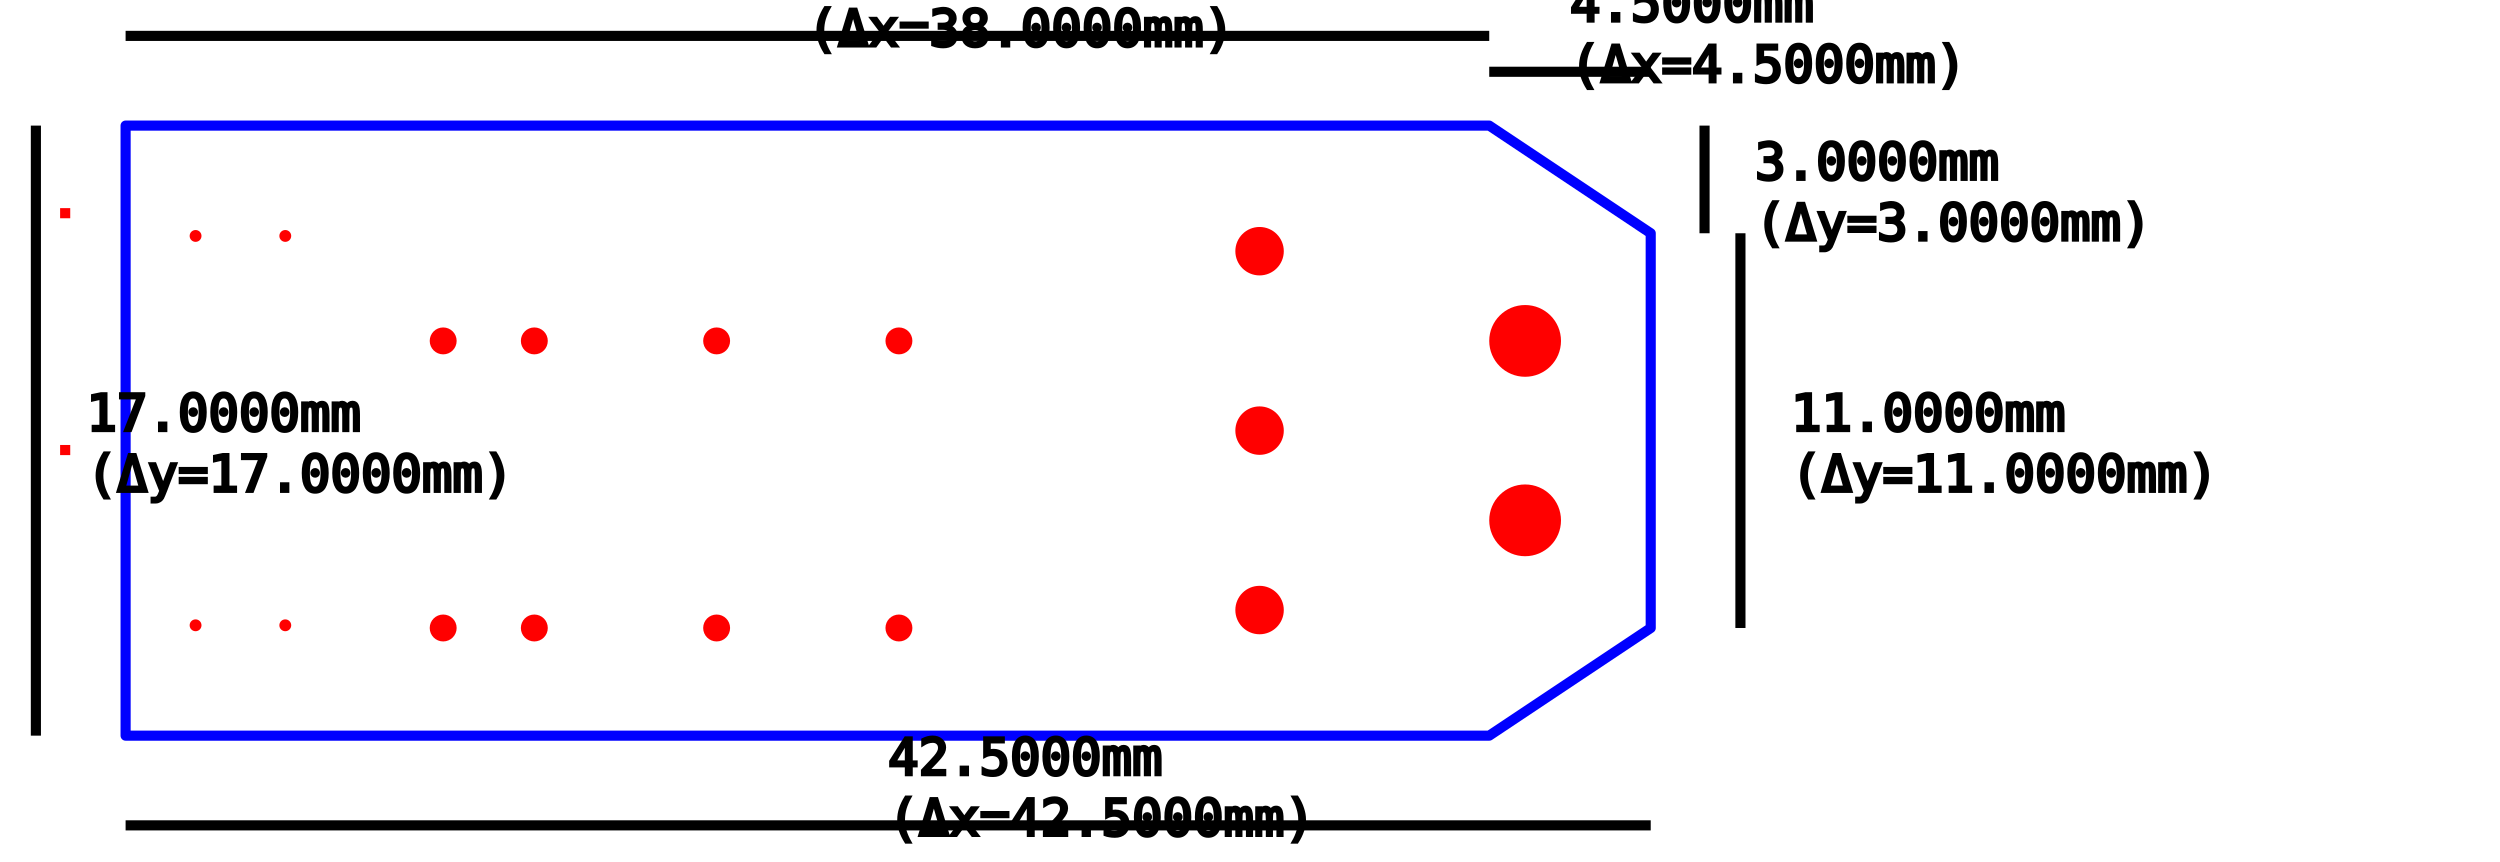
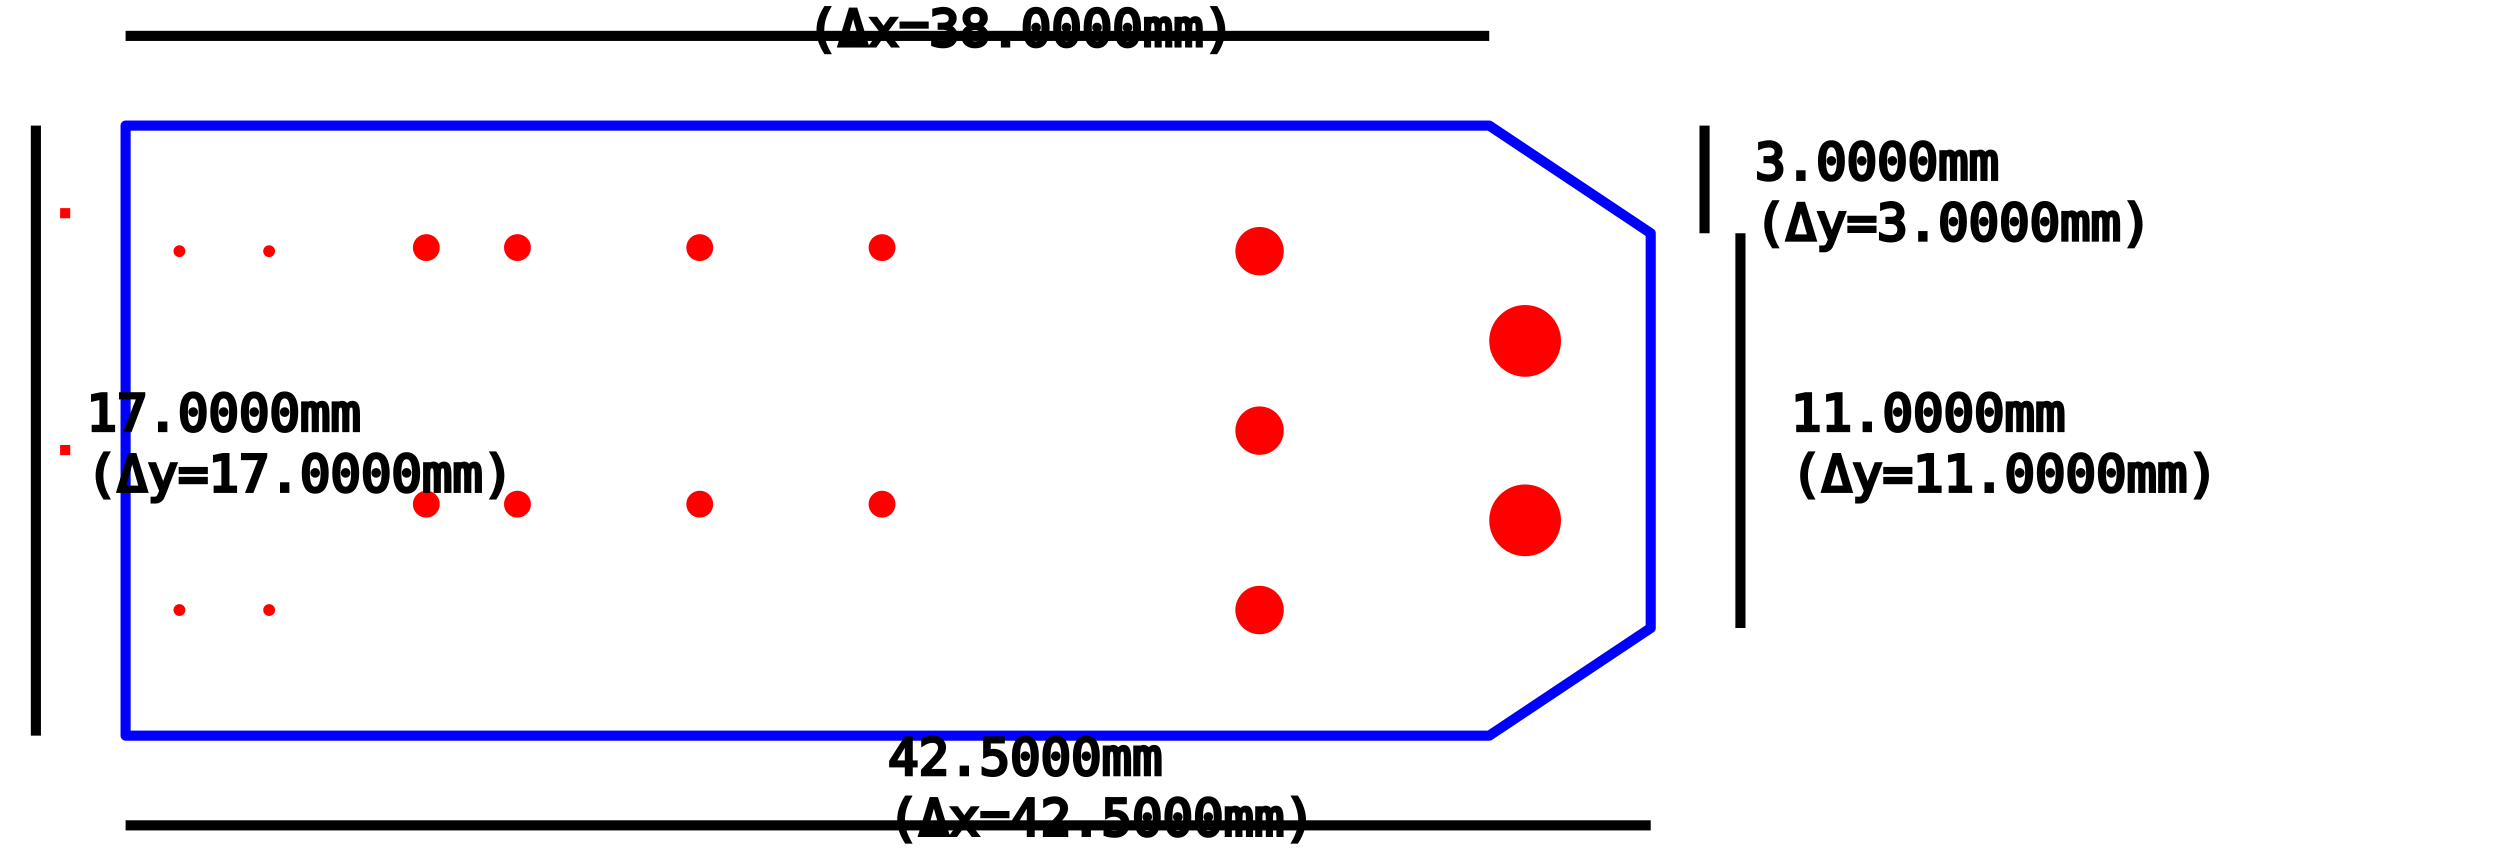
<svg xmlns="http://www.w3.org/2000/svg" baseProfile="tiny" height="85.039" version="1.2" width="246.85">
  <defs />
  <g id="paths" stroke="blue">
    <path d="M 12.402,72.638 L 12.402,12.402 L 147.047,12.402 L 162.992,23.031 L 162.992,62.008 L 147.047,72.638 L 12.402,72.638 Z" fill-opacity="0" stroke-linejoin="round" stroke-width="1.0" />
  </g>
  <g fill="red" id="holes">
-     <circle cx="19.311" cy="61.742" r="0.585" stroke-width="0.0" />
-     <circle cx="19.311" cy="23.297" r="0.585" stroke-width="0.0" />
-     <circle cx="28.169" cy="61.742" r="0.585" stroke-width="0.0" />
-     <circle cx="28.169" cy="23.297" r="0.585" stroke-width="0.0" />
+     <circle cx="17.716" cy="24.803" r="0.585" stroke-width="0.0" />
+     <circle cx="17.716" cy="60.236" r="0.585" stroke-width="0.0" />
+     <circle cx="26.575" cy="60.236" r="0.585" stroke-width="0.0" />
+     <circle cx="26.575" cy="24.803" r="0.585" stroke-width="0.0" />
    <circle cx="150.59" cy="33.661" r="3.543" stroke-width="0.0" />
    <circle cx="150.59" cy="51.378" r="3.543" stroke-width="0.0" />
+     <circle cx="42.094" cy="49.783" r="1.329" stroke-width="0.0" />
+     <circle cx="51.094" cy="49.783" r="1.329" stroke-width="0.0" />
+     <circle cx="69.094" cy="49.783" r="1.329" stroke-width="0.0" />
+     <circle cx="87.094" cy="49.783" r="1.329" stroke-width="0.0" />
    <circle cx="124.37" cy="42.52" r="2.392" stroke-width="0.0" />
    <circle cx="124.37" cy="60.236" r="2.392" stroke-width="0.0" />
    <circle cx="124.37" cy="24.803" r="2.392" stroke-width="0.0" />
-     <circle cx="43.76" cy="33.661" r="1.329" stroke-width="0.0" />
-     <circle cx="52.76" cy="33.661" r="1.329" stroke-width="0.0" />
-     <circle cx="70.76" cy="33.661" r="1.329" stroke-width="0.0" />
-     <circle cx="88.76" cy="33.661" r="1.329" stroke-width="0.0" />
-     <circle cx="43.76" cy="62.008" r="1.329" stroke-width="0.0" />
-     <circle cx="52.76" cy="62.008" r="1.329" stroke-width="0.0" />
-     <circle cx="70.76" cy="62.008" r="1.329" stroke-width="0.0" />
-     <circle cx="88.76" cy="62.008" r="1.329" stroke-width="0.0" />
+     <circle cx="42.094" cy="24.449" r="1.329" stroke-width="0.0" />
+     <circle cx="51.094" cy="24.449" r="1.329" stroke-width="0.0" />
+     <circle cx="69.094" cy="24.449" r="1.329" stroke-width="0.0" />
+     <circle cx="87.094" cy="24.449" r="1.329" stroke-width="0.0" />
    <rect height="1" stroke-width="0.0" width="1" x="5.935" y="43.937" />
    <rect height="1" stroke-width="0.0" width="1" x="5.935" y="20.551" />
  </g>
  <g id="rulers" stroke="black">
+     <line stroke-width="1.0" x1="168.307" x2="168.307" y1="23.032" y2="12.402" />
+     <text font-family="monospace" font-size="5" stroke-width="0.3" x="173.307" y="17.717">3.0000mm</text>
+     <text font-family="monospace" font-size="5" stroke-width="0.3" x="173.307" y="23.717">(Δy=3.0000mm)</text>
+     <line stroke-width="1.0" x1="162.992" x2="12.402" y1="81.496" y2="81.496" />
+     <text font-family="monospace" font-size="5" stroke-width="0.3" x="87.697" y="76.496">42.5000mm</text>
+     <text font-family="monospace" font-size="5" stroke-width="0.3" x="87.697" y="82.496">(Δx=42.5000mm)</text>
+     <line stroke-width="1.0" x1="3.543" x2="3.543" y1="12.402" y2="72.638" />
+     <text font-family="monospace" font-size="5" stroke-width="0.3" x="8.543" y="42.52">17.0000mm</text>
+     <text font-family="monospace" font-size="5" stroke-width="0.3" x="8.543" y="48.52">(Δy=17.0000mm)</text>
+     <line stroke-width="1.0" x1="147.047" x2="12.402" y1="3.543" y2="3.543" />
+     <text font-family="monospace" font-size="5" stroke-width="0.3" x="79.724" y="-1.457">38.0000mm</text>
+     <text font-family="monospace" font-size="5" stroke-width="0.3" x="79.724" y="4.543">(Δx=38.0000mm)</text>
    <line stroke-width="1.0" x1="171.85" x2="171.85" y1="62.008" y2="23.032" />
    <text font-family="monospace" font-size="5" stroke-width="0.3" x="176.85" y="42.52">11.0000mm</text>
    <text font-family="monospace" font-size="5" stroke-width="0.3" x="176.85" y="48.52">(Δy=11.0000mm)</text>
-     <line stroke-width="1.0" x1="162.992" x2="12.402" y1="81.496" y2="81.496" />
-     <text font-family="monospace" font-size="5" stroke-width="0.3" x="87.697" y="76.496">42.5000mm</text>
-     <text font-family="monospace" font-size="5" stroke-width="0.3" x="87.697" y="82.496">(Δx=42.5000mm)</text>
-     <line stroke-width="1.0" x1="147.047" x2="12.402" y1="3.543" y2="3.543" />
-     <text font-family="monospace" font-size="5" stroke-width="0.3" x="79.724" y="-1.457">38.0000mm</text>
-     <text font-family="monospace" font-size="5" stroke-width="0.3" x="79.724" y="4.543">(Δx=38.0000mm)</text>
-     <line stroke-width="1.0" x1="168.307" x2="168.307" y1="23.032" y2="12.402" />
-     <text font-family="monospace" font-size="5" stroke-width="0.3" x="173.307" y="17.717">3.0000mm</text>
-     <text font-family="monospace" font-size="5" stroke-width="0.3" x="173.307" y="23.717">(Δy=3.0000mm)</text>
-     <line stroke-width="1.0" x1="162.992" x2="147.047" y1="7.087" y2="7.087" />
-     <text font-family="monospace" font-size="5" stroke-width="0.3" x="155.02" y="2.087">4.5000mm</text>
-     <text font-family="monospace" font-size="5" stroke-width="0.3" x="155.02" y="8.087">(Δx=4.5000mm)</text>
-     <line stroke-width="1.0" x1="3.543" x2="3.543" y1="12.402" y2="72.638" />
-     <text font-family="monospace" font-size="5" stroke-width="0.3" x="8.543" y="42.52">17.0000mm</text>
-     <text font-family="monospace" font-size="5" stroke-width="0.3" x="8.543" y="48.52">(Δy=17.0000mm)</text>
  </g>
</svg>
